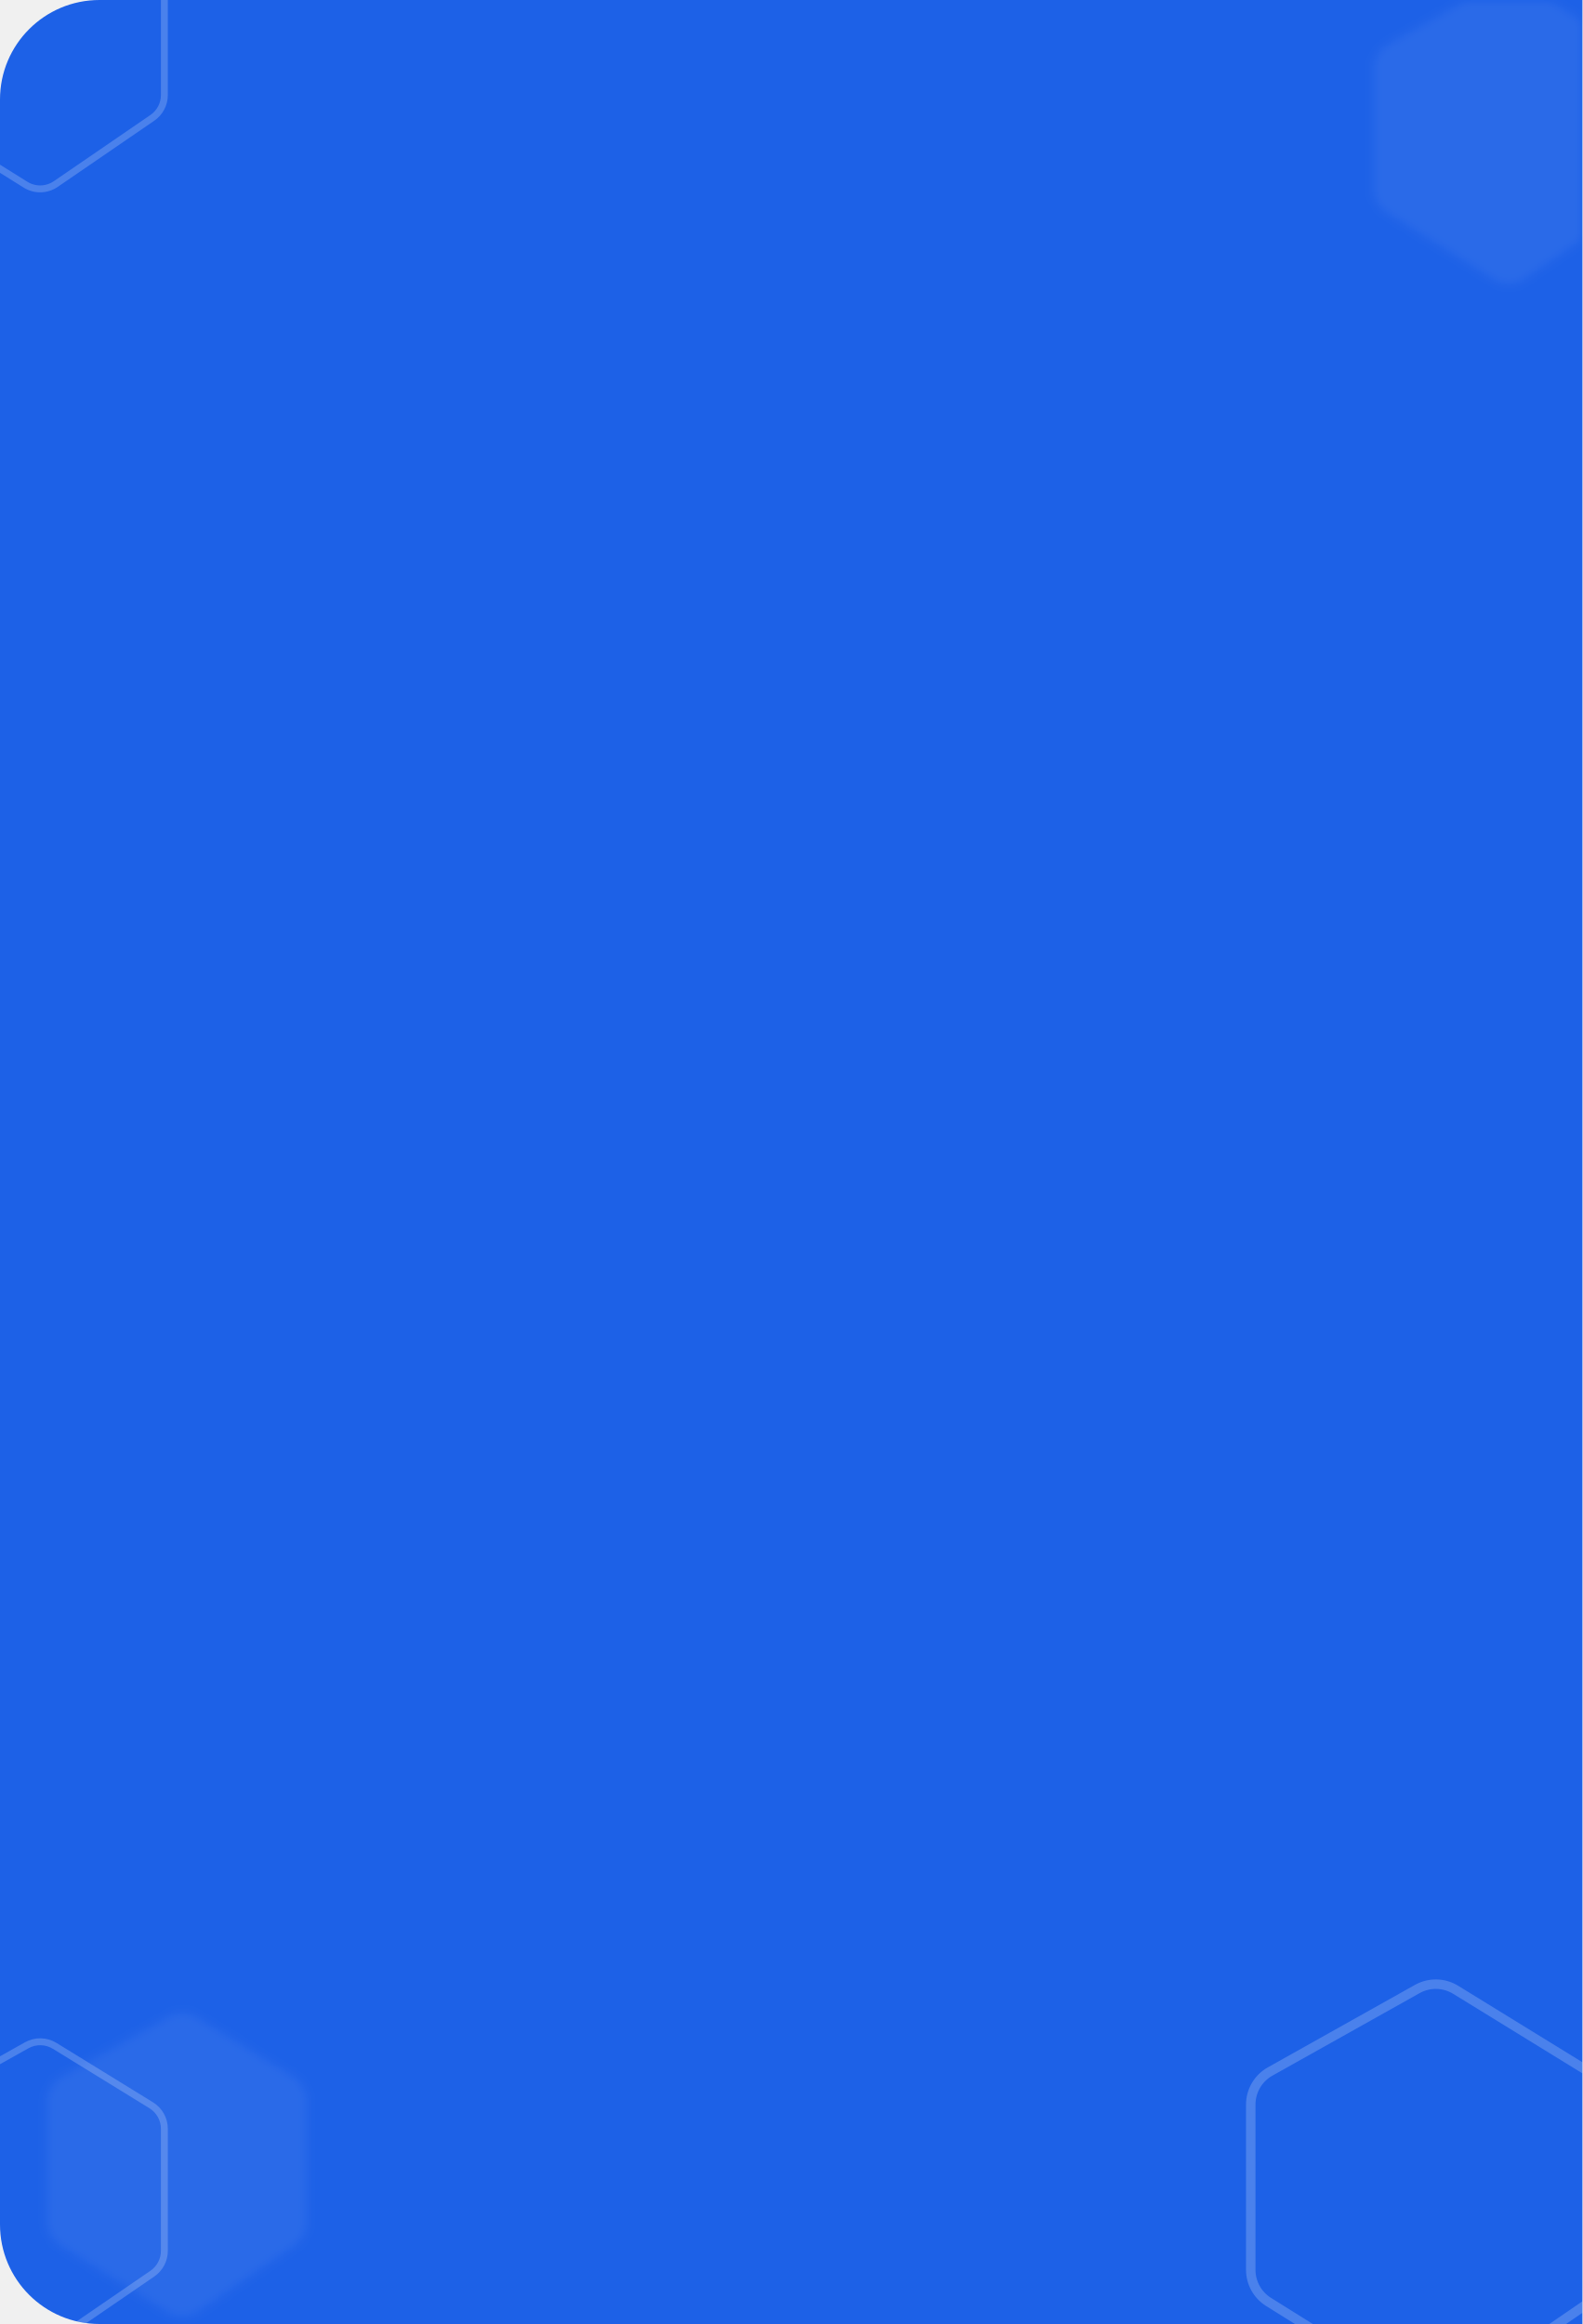
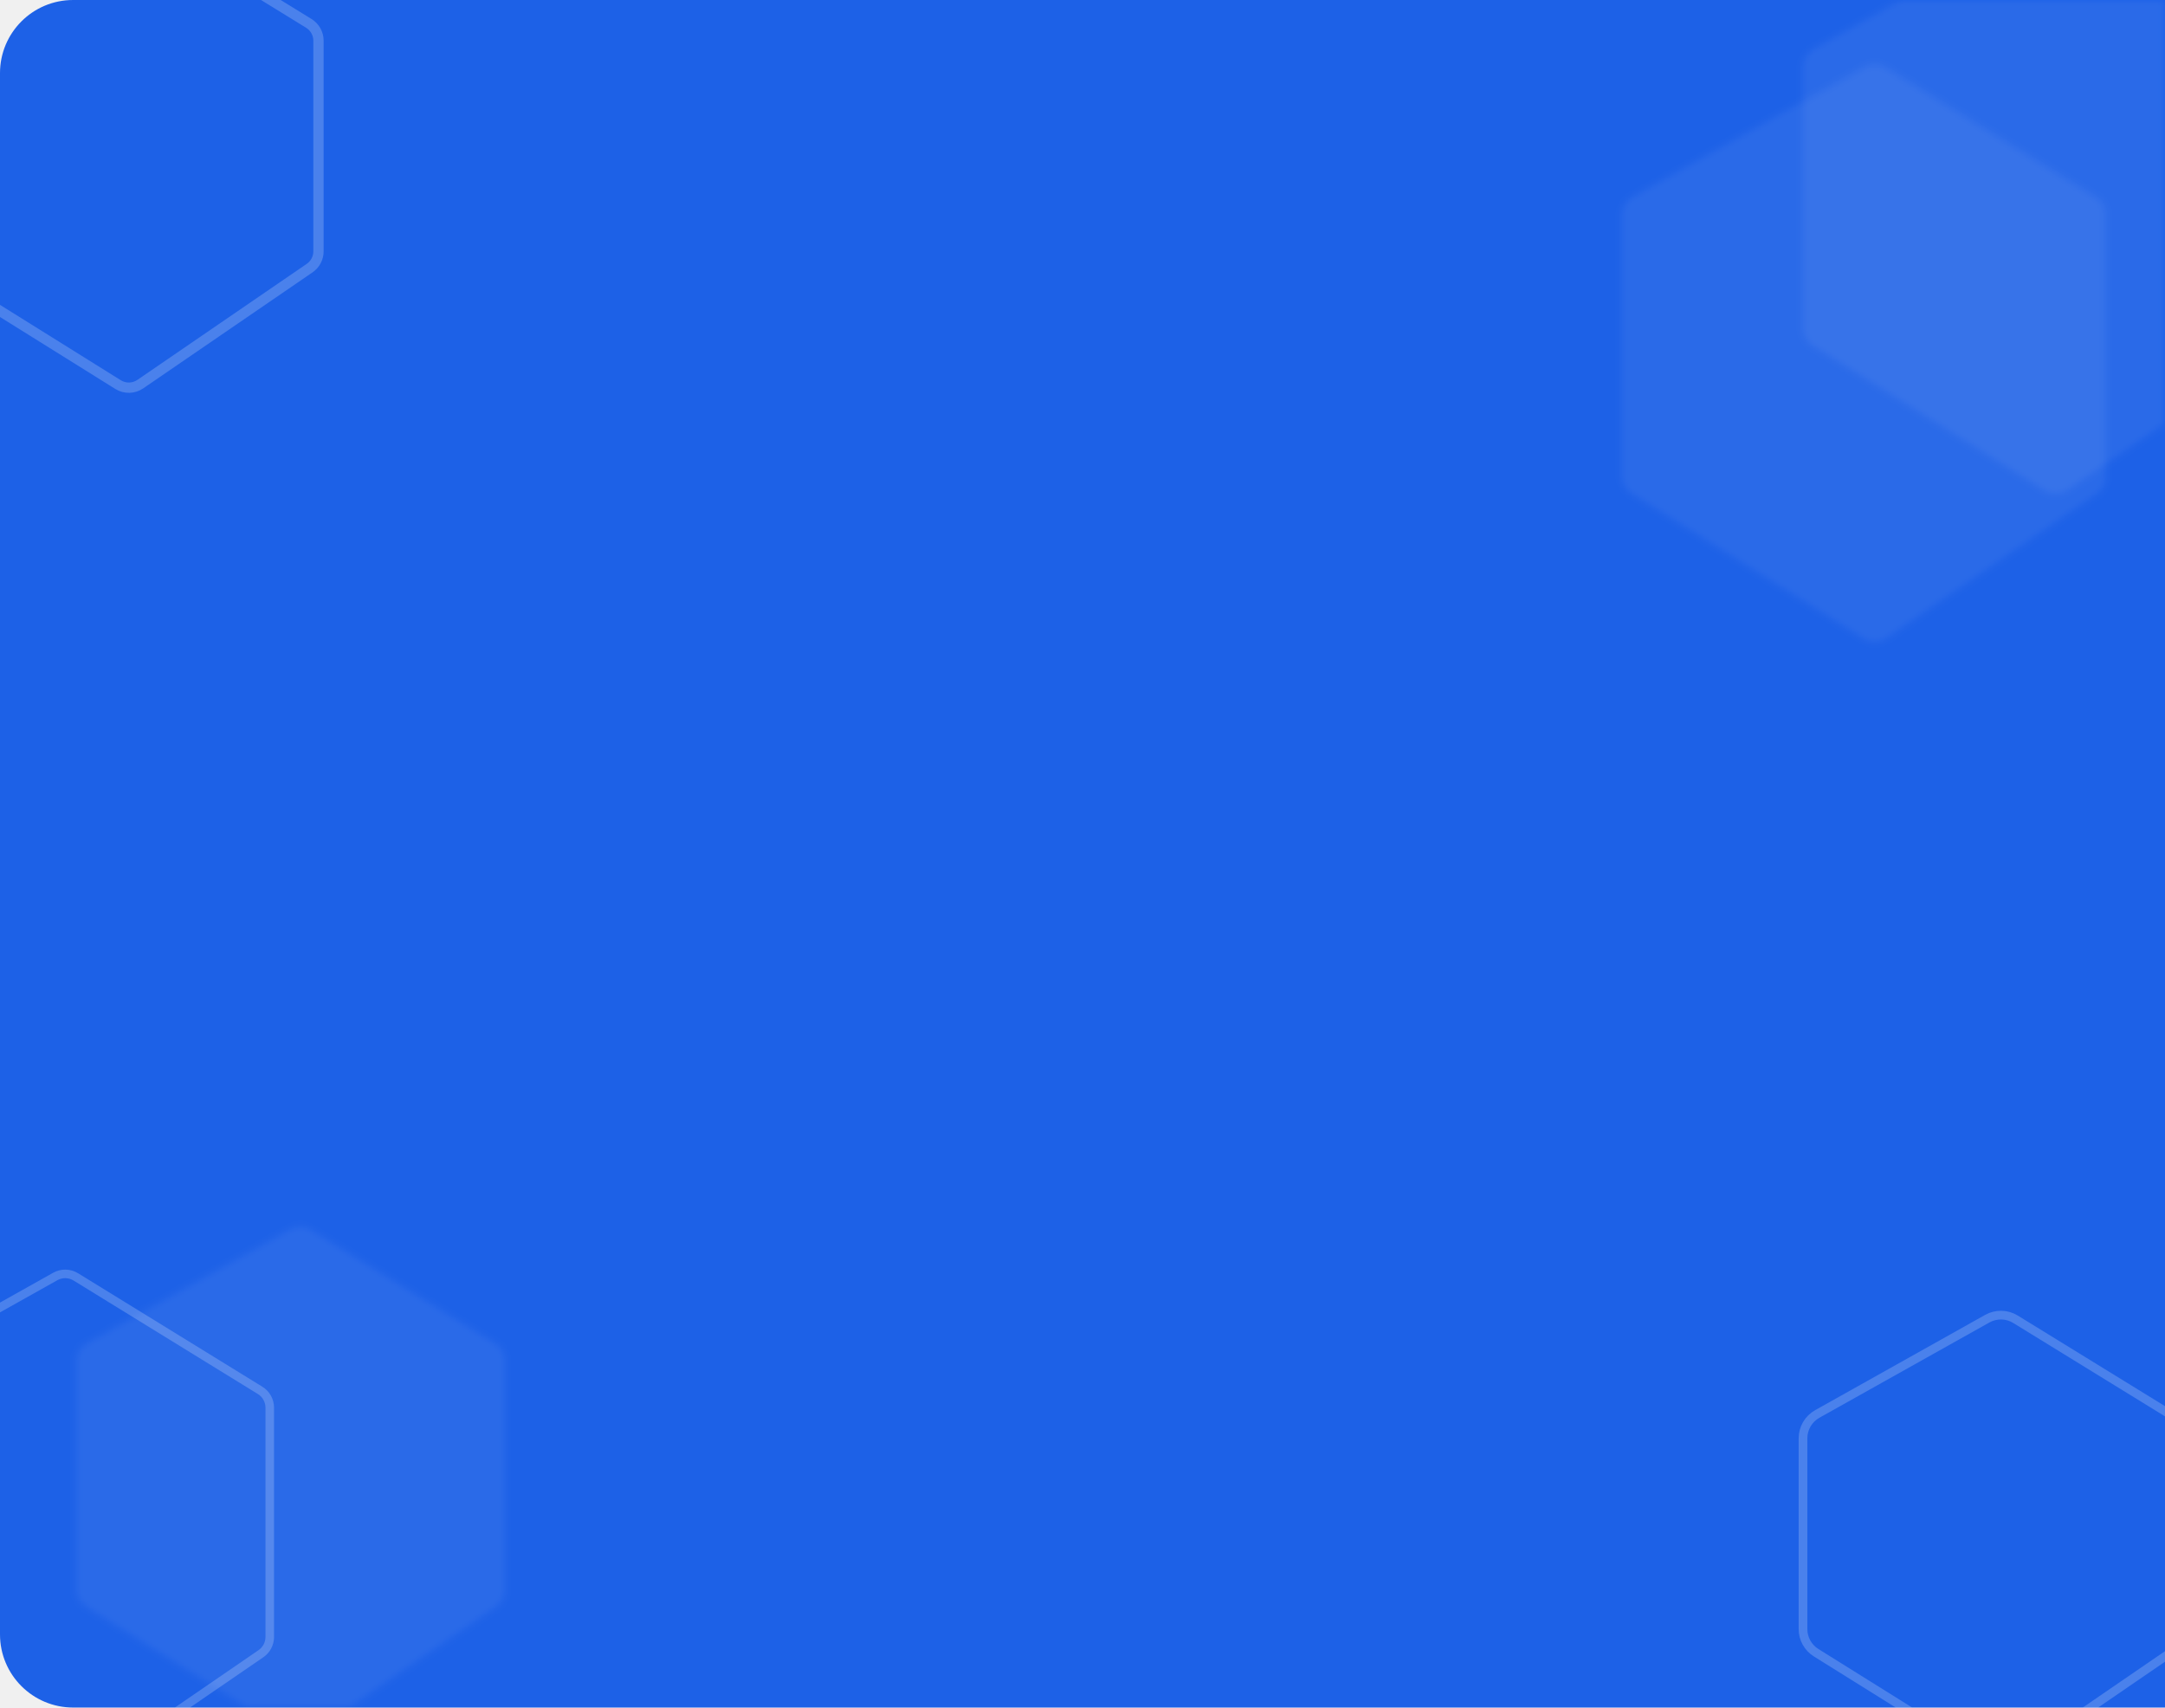
- <svg xmlns="http://www.w3.org/2000/svg" width="668" height="981" viewBox="0 0 668 981" fill="none">
-   <g clip-path="url(#clip0_417_17817)">
-     <path d="M0 42C0 18.804 18.804 0 42 0H668V981H42C18.804 981 0 962.196 0 939V42Z" fill="#1D61E7" />
-     <path d="M536.177 874.417L598.299 839.597C603.361 836.759 609.564 836.886 614.507 839.928L670.386 874.314C675.118 877.226 678 882.385 678 887.941V958.568C678 963.845 675.398 968.783 671.045 971.766L615.136 1010.08C609.89 1013.68 603.014 1013.82 597.619 1010.46L535.528 971.699C530.845 968.776 528 963.646 528 958.126V888.374C528 882.585 531.127 877.247 536.177 874.417Z" stroke="white" stroke-opacity="0.2" stroke-width="4" />
-     <path d="M-34.037 888.746L11.268 863.352C14.96 861.283 19.483 861.375 23.088 863.594L63.839 888.671C67.29 890.795 69.392 894.557 69.392 898.609V950.116C69.392 953.965 67.495 957.566 64.32 959.741L23.547 987.684C19.721 990.306 14.706 990.413 10.772 987.957L-34.51 959.692C-37.925 957.56 -40 953.819 -40 949.794V898.925C-40 894.703 -37.719 890.81 -34.037 888.746Z" stroke="white" stroke-opacity="0.2" stroke-width="2.917" />
-     <path d="M-34.037 -21.254L11.268 -46.648C14.96 -48.717 19.483 -48.625 23.088 -46.407L63.839 -21.329C67.29 -19.205 69.392 -15.443 69.392 -11.391V40.116C69.392 43.965 67.495 47.566 64.32 49.741L23.547 77.684C19.721 80.306 14.706 80.413 10.772 77.957L-34.51 49.692C-37.925 47.56 -40 43.819 -40 39.794V-11.075C-40 -15.297 -37.719 -19.19 -34.037 -21.254Z" stroke="white" stroke-opacity="0.2" stroke-width="2.917" />
-     <g filter="url(#filter0_f_417_17817)">
-       <path d="M25.963 876.746L71.267 851.352C74.96 849.283 79.483 849.375 83.088 851.594L123.839 876.671C127.29 878.795 129.392 882.557 129.392 886.609V938.116C129.392 941.965 127.495 945.566 124.32 947.741L83.547 975.684C79.721 978.306 74.706 978.413 70.772 975.957L25.49 947.692C22.075 945.56 20 941.819 20 937.794V886.925C20 882.703 22.28 878.81 25.963 876.746Z" fill="white" fill-opacity="0.06" />
+ <svg xmlns="http://www.w3.org/2000/svg" width="1244" height="981" viewBox="0 0 1244 981" fill="none">
+   <g clip-path="url(#clip0_4610_371)">
+     <path d="M0 42C0 18.804 18.804 0 42 0H1244V981H42C18.804 981 0 962.196 0 939V42Z" fill="#1D61E7" />
+     <path d="M1044.18 812.351L1141.89 757.595C1146.95 754.758 1153.15 754.885 1158.09 757.926L1246.38 812.248C1251.12 815.16 1254 820.319 1254 825.875V936.368C1254 941.646 1251.4 946.584 1247.04 949.567L1158.72 1010.08C1153.48 1013.68 1146.6 1013.82 1141.21 1010.46L1043.53 949.5C1038.85 946.577 1036 941.447 1036 935.926V826.308C1036 820.519 1039.13 815.181 1044.18 812.351Z" stroke="white" stroke-opacity="0.2" stroke-width="5" />
+     <path d="M-85.039 798.856L31.756 733.356C35.45 731.284 39.976 731.377 43.582 733.597L149.449 798.781C152.899 800.905 155 804.666 155 808.717V940.449C155 944.297 153.103 947.897 149.93 950.073L44.04 1022.68C40.214 1025.3 35.196 1025.41 31.261 1022.95L-85.513 950.024C-88.926 947.892 -91 944.151 -91 940.127V809.033C-91 804.812 -88.721 800.921 -85.039 798.856Z" stroke="white" stroke-opacity="0.2" stroke-width="4.92" />
+     <path d="M-39.035 13.509L68.341 -46.65C72.032 -48.718 76.554 -48.626 80.158 -46.409L177.445 13.434C180.897 15.557 183 19.32 183 23.373V144.402C183 148.251 181.102 151.853 177.926 154.028L80.616 220.687C76.791 223.307 71.778 223.414 67.845 220.96L-39.508 153.979C-42.924 151.848 -45 148.106 -45 144.079V23.688C-45 19.466 -42.719 15.573 -39.035 13.509Z" stroke="white" stroke-opacity="0.2" stroke-width="5.92" />
+     <g filter="url(#filter0_f_4610_371)">
+       <path d="M49.961 771.856L166.756 706.356C170.45 704.284 174.976 704.377 178.582 706.597L284.449 771.781C287.899 773.905 290 777.666 290 781.717V913.449C290 917.297 288.103 920.897 284.93 923.073L179.04 995.68C175.214 998.304 170.196 998.411 166.261 995.953L49.487 923.024C46.074 920.892 44 917.151 44 913.127V782.033C44 777.812 46.279 773.921 49.961 771.856Z" fill="white" fill-opacity="0.06" />
    </g>
-     <g filter="url(#filter1_f_417_17817)">
-       <path d="M585.963 18.746L631.267 -6.648C634.96 -8.717 639.483 -8.625 643.088 -6.406L683.839 18.671C687.29 20.795 689.392 24.557 689.392 28.609V80.116C689.392 83.965 687.495 87.566 684.32 89.741L643.547 117.684C639.721 120.306 634.706 120.413 630.772 117.957L585.49 89.692C582.075 87.56 580 83.819 580 79.794V28.924C580 24.703 582.281 20.81 585.963 18.746Z" fill="white" fill-opacity="0.06" />
+     <g filter="url(#filter1_f_4610_371)">
+       <path d="M1041.96 28.336L1175.5 -46.638C1179.19 -48.713 1183.72 -48.62 1187.33 -46.396L1308.45 28.261C1311.9 30.386 1314 34.145 1314 38.194V188.895C1314 192.741 1312.11 196.339 1308.94 198.515L1187.79 281.672C1183.96 284.3 1178.94 284.408 1175 281.946L1041.48 198.467C1038.07 196.334 1036 192.595 1036 188.573V38.51C1036 34.291 1038.28 30.401 1041.96 28.336Z" fill="white" fill-opacity="0.06" />
+     </g>
+     <g filter="url(#filter2_f_4610_371)">
+       <path d="M937.956 113.336L1071.5 38.362C1075.19 36.287 1079.72 36.38 1083.33 38.604L1204.45 113.261C1207.9 115.386 1210 119.145 1210 123.194V273.895C1210 277.741 1208.11 281.339 1204.94 283.515L1083.79 366.672C1079.96 369.3 1074.94 369.408 1071 366.946L937.483 283.467C934.072 281.334 932 277.595 932 273.573V123.51C932 119.291 934.277 115.401 937.956 113.336Z" fill="white" fill-opacity="0.06" />
    </g>
  </g>
  <defs>
-     <filter id="filter0_f_417_17817" x="16" y="845.863" width="117.392" height="135.864" filterUnits="userSpaceOnUse" color-interpolation-filters="sRGB">
+     <filter id="filter0_f_4610_371" x="40" y="700.865" width="254" height="300.859" filterUnits="userSpaceOnUse" color-interpolation-filters="sRGB">
      <feFlood flood-opacity="0" result="BackgroundImageFix" />
      <feBlend mode="normal" in="SourceGraphic" in2="BackgroundImageFix" result="shape" />
-       <feGaussianBlur stdDeviation="2" result="effect1_foregroundBlur_417_17817" />
+       <feGaussianBlur stdDeviation="2" result="effect1_foregroundBlur_4610_371" />
    </filter>
-     <filter id="filter1_f_417_17817" x="576" y="-12.137" width="117.392" height="135.864" filterUnits="userSpaceOnUse" color-interpolation-filters="sRGB">
+     <filter id="filter1_f_4610_371" x="1032" y="-52.131" width="286" height="339.852" filterUnits="userSpaceOnUse" color-interpolation-filters="sRGB">
      <feFlood flood-opacity="0" result="BackgroundImageFix" />
      <feBlend mode="normal" in="SourceGraphic" in2="BackgroundImageFix" result="shape" />
-       <feGaussianBlur stdDeviation="2" result="effect1_foregroundBlur_417_17817" />
+       <feGaussianBlur stdDeviation="2" result="effect1_foregroundBlur_4610_371" />
    </filter>
-     <clipPath id="clip0_417_17817">
-       <path d="M0 42C0 18.804 18.804 0 42 0H668V981H42C18.804 981 0 962.196 0 939V42Z" fill="white" />
+     <filter id="filter2_f_4610_371" x="928" y="32.869" width="286" height="339.852" filterUnits="userSpaceOnUse" color-interpolation-filters="sRGB">
+       <feFlood flood-opacity="0" result="BackgroundImageFix" />
+       <feBlend mode="normal" in="SourceGraphic" in2="BackgroundImageFix" result="shape" />
+       <feGaussianBlur stdDeviation="2" result="effect1_foregroundBlur_4610_371" />
+     </filter>
+     <clipPath id="clip0_4610_371">
+       <path d="M0 42C0 18.804 18.804 0 42 0H1244V981H42C18.804 981 0 962.196 0 939V42Z" fill="white" />
    </clipPath>
  </defs>
</svg>
